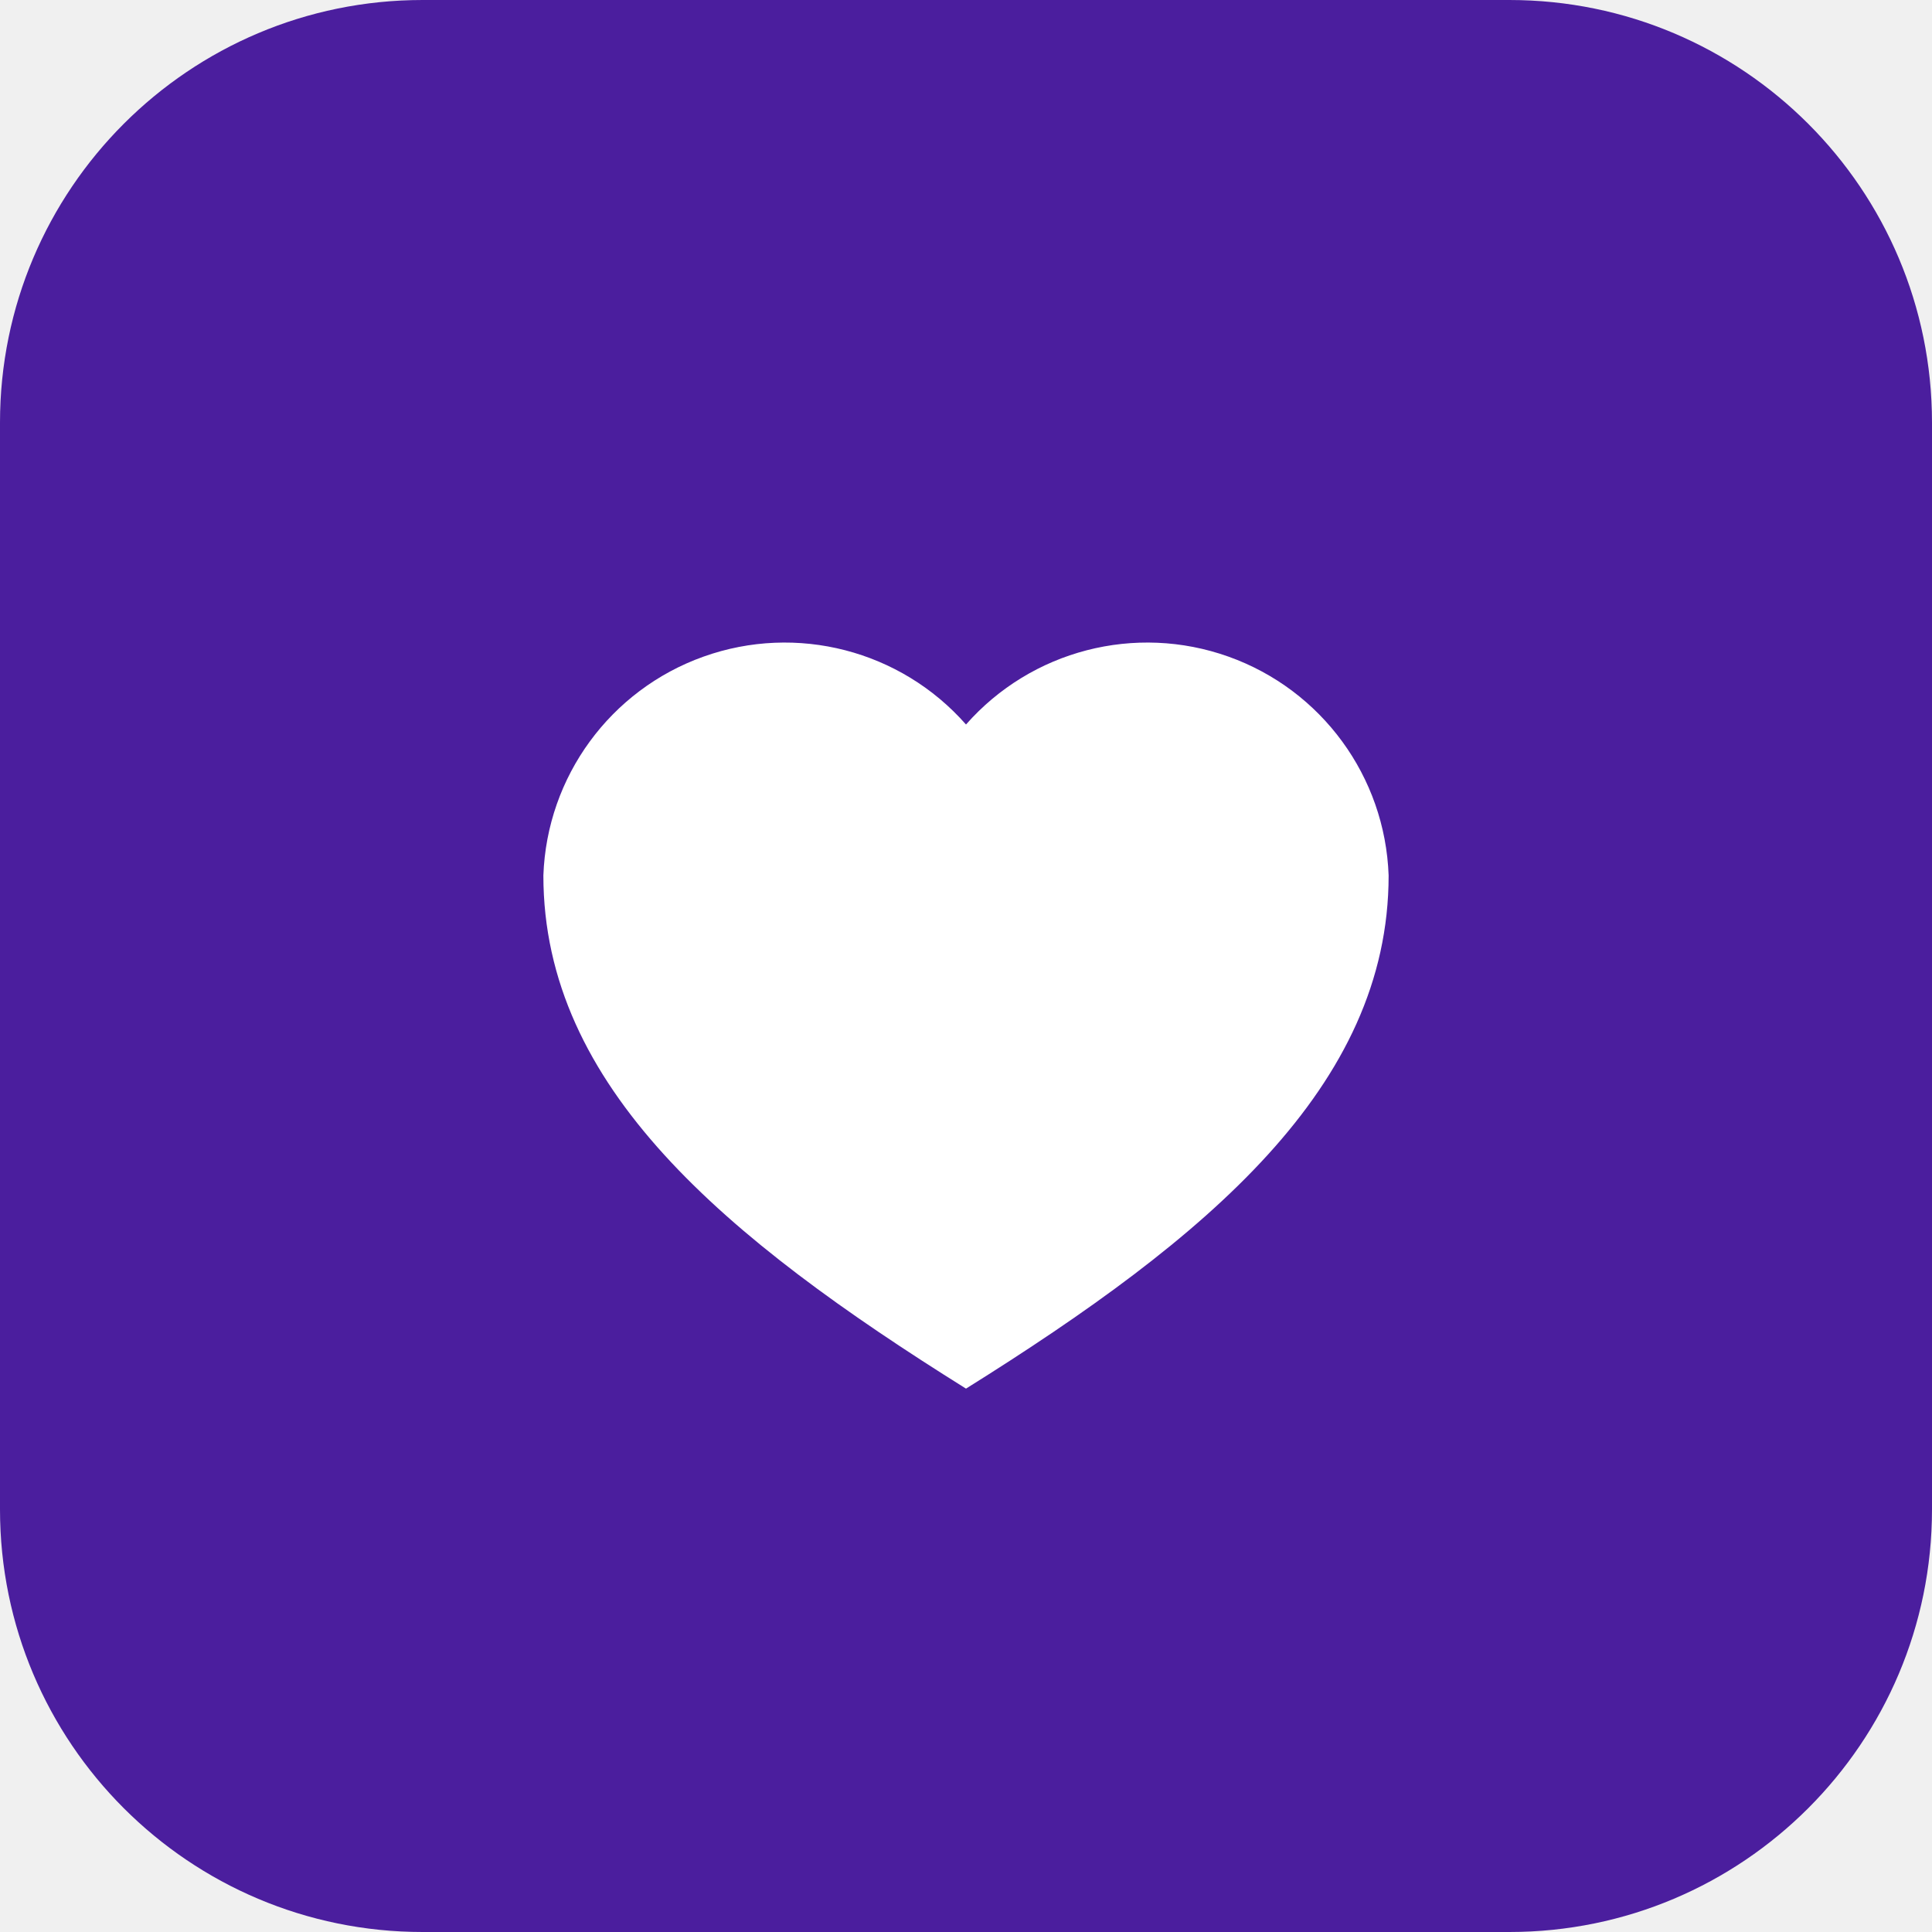
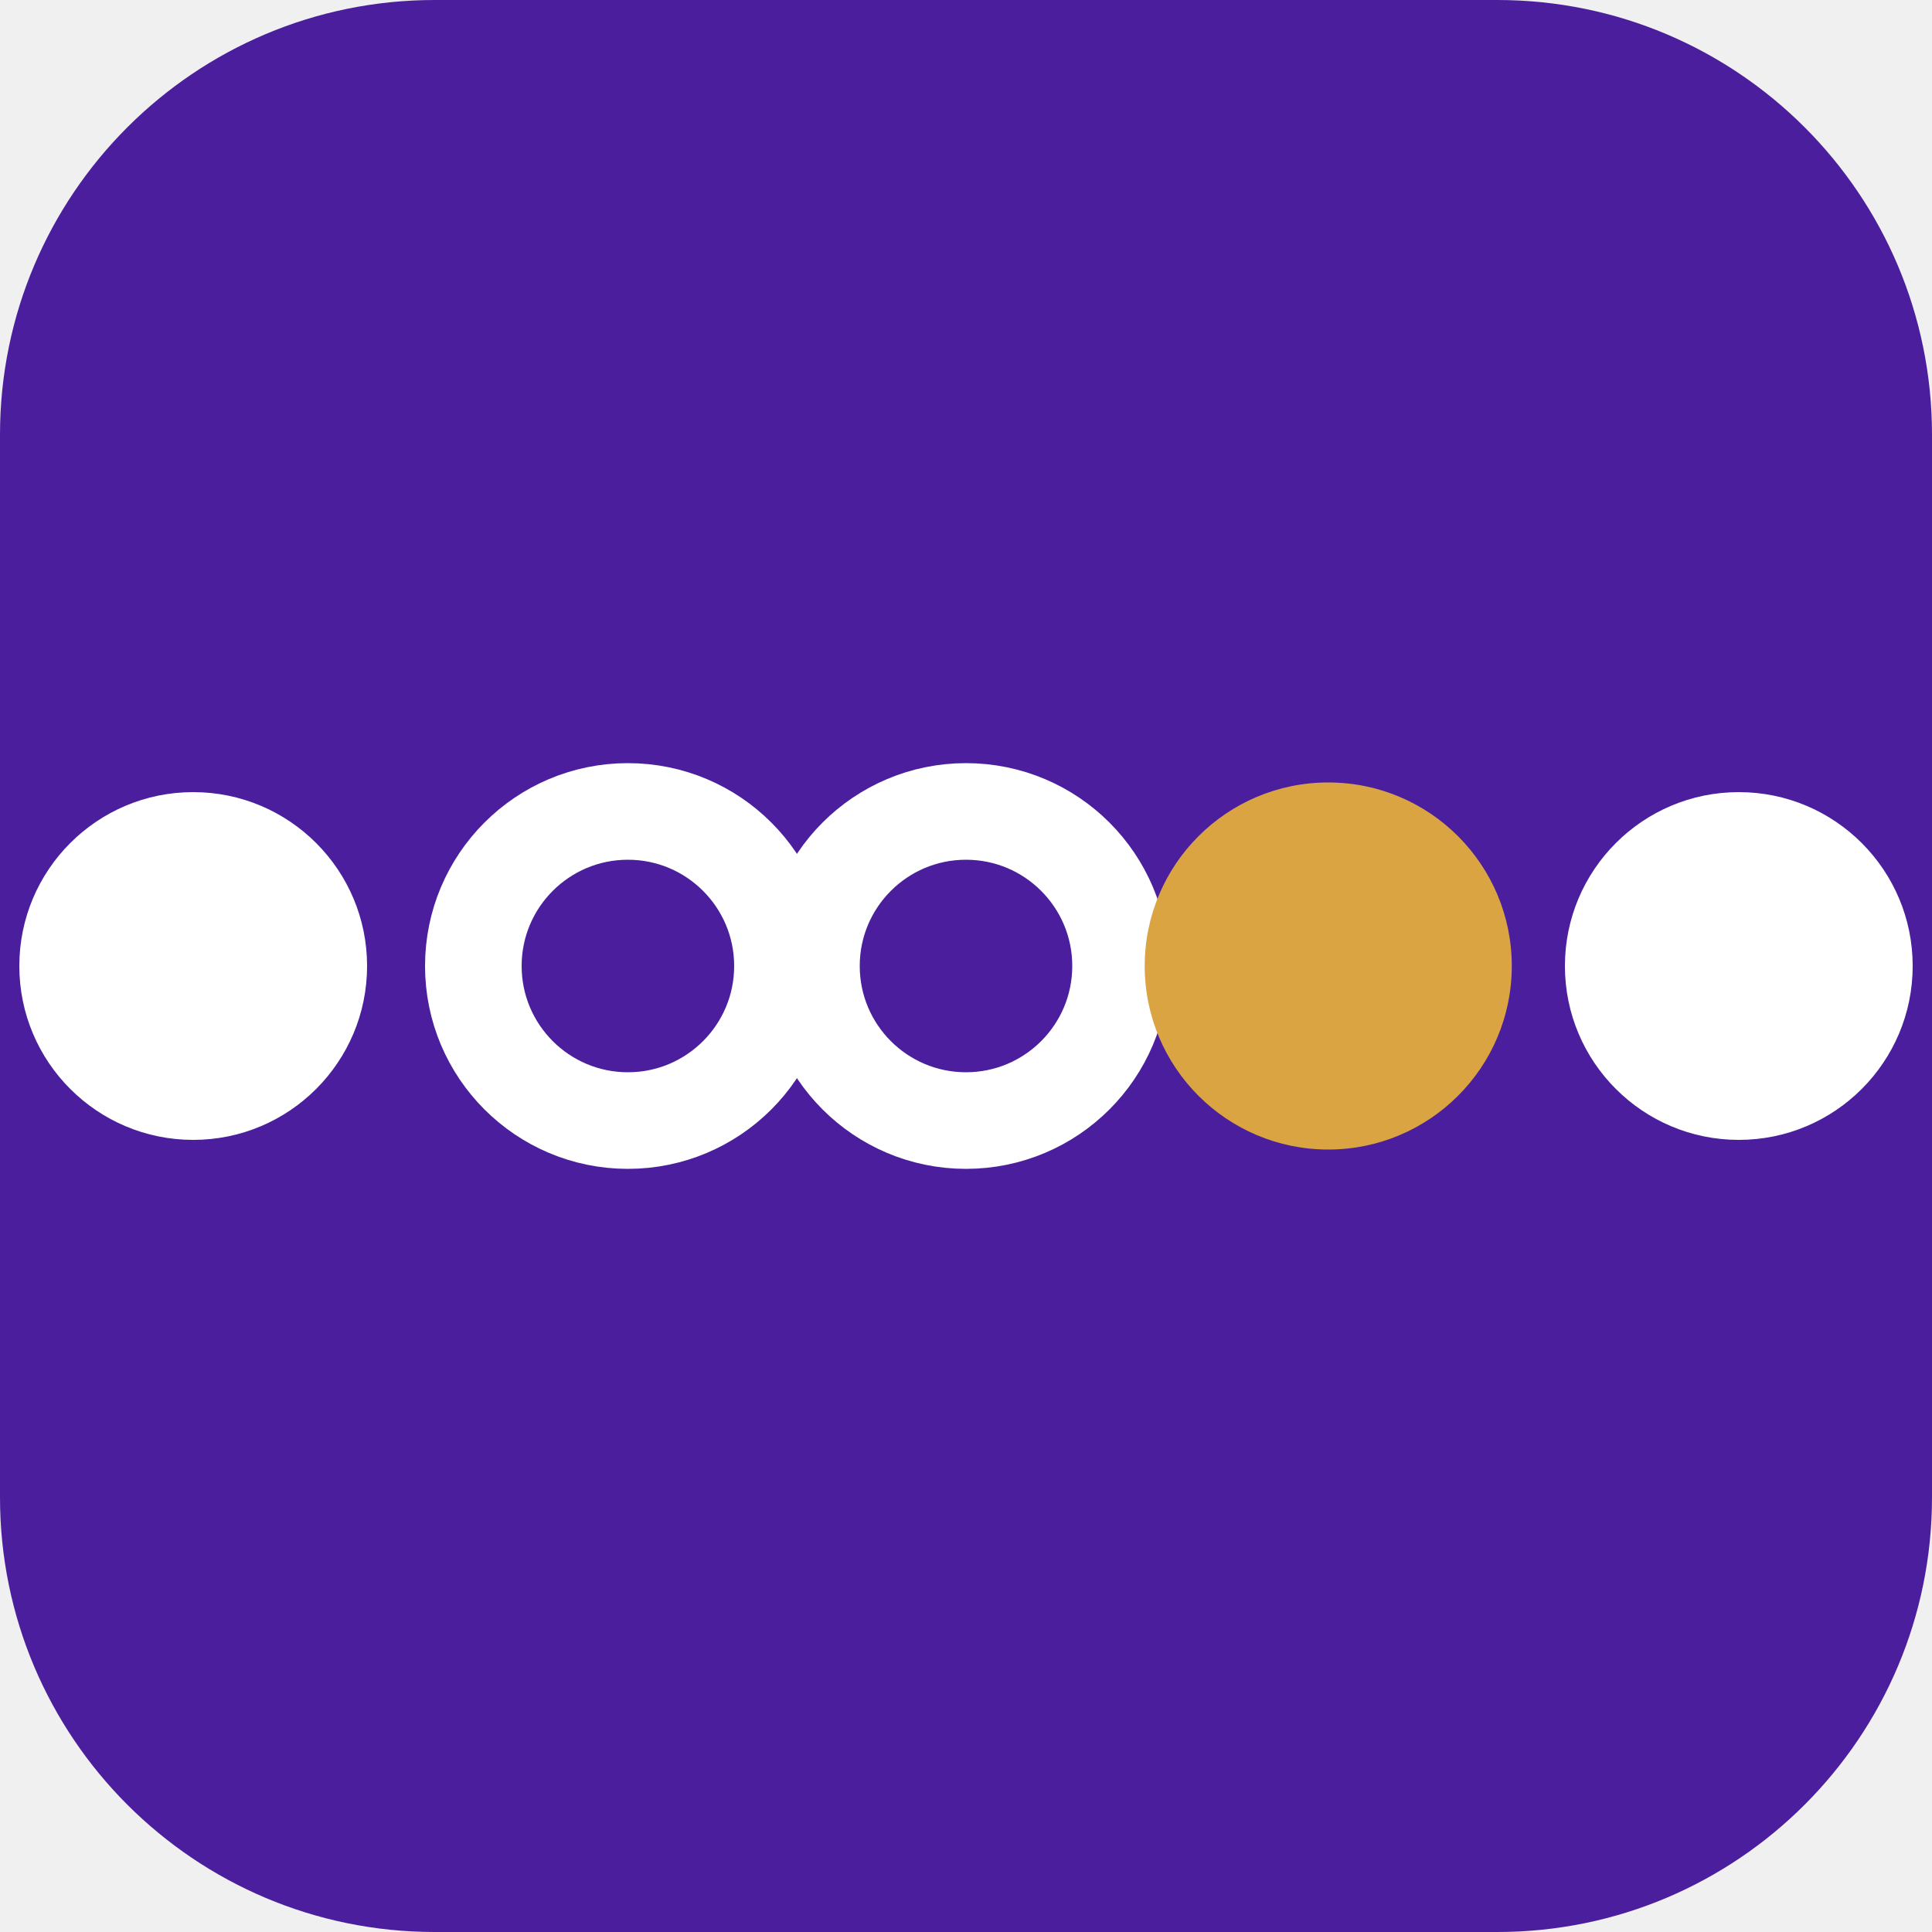
- <svg xmlns="http://www.w3.org/2000/svg" viewBox="0 0 64 64">
-   <rect width="64" height="64" rx="14" fill="#4b1e9e" />
-   <path d="M32 46c-8-5-14-10-14-17a8 8 0 0 1 14-5 8 8 0 0 1 14 5c0 7-6 12-14 17z" fill="#fff" />
+ <svg xmlns="http://www.w3.org/2000/svg" viewBox="0 0 40 40" width="40" height="40">
+   <rect width="40" height="40" rx="9" fill="#4b1e9e" />
+   <circle cx="4" cy="20" r="3.6" fill="#ffffff" />
+   <circle cx="36" cy="20" r="3.6" fill="#ffffff" />
+   <circle cx="13" cy="20" r="3.2" fill="none" stroke="#ffffff" stroke-width="2" />
+   <circle cx="20" cy="20" r="3.2" fill="none" stroke="#ffffff" stroke-width="2" />
+   <circle cx="27.5" cy="20" r="3.8" fill="#d9a441" />
</svg>
